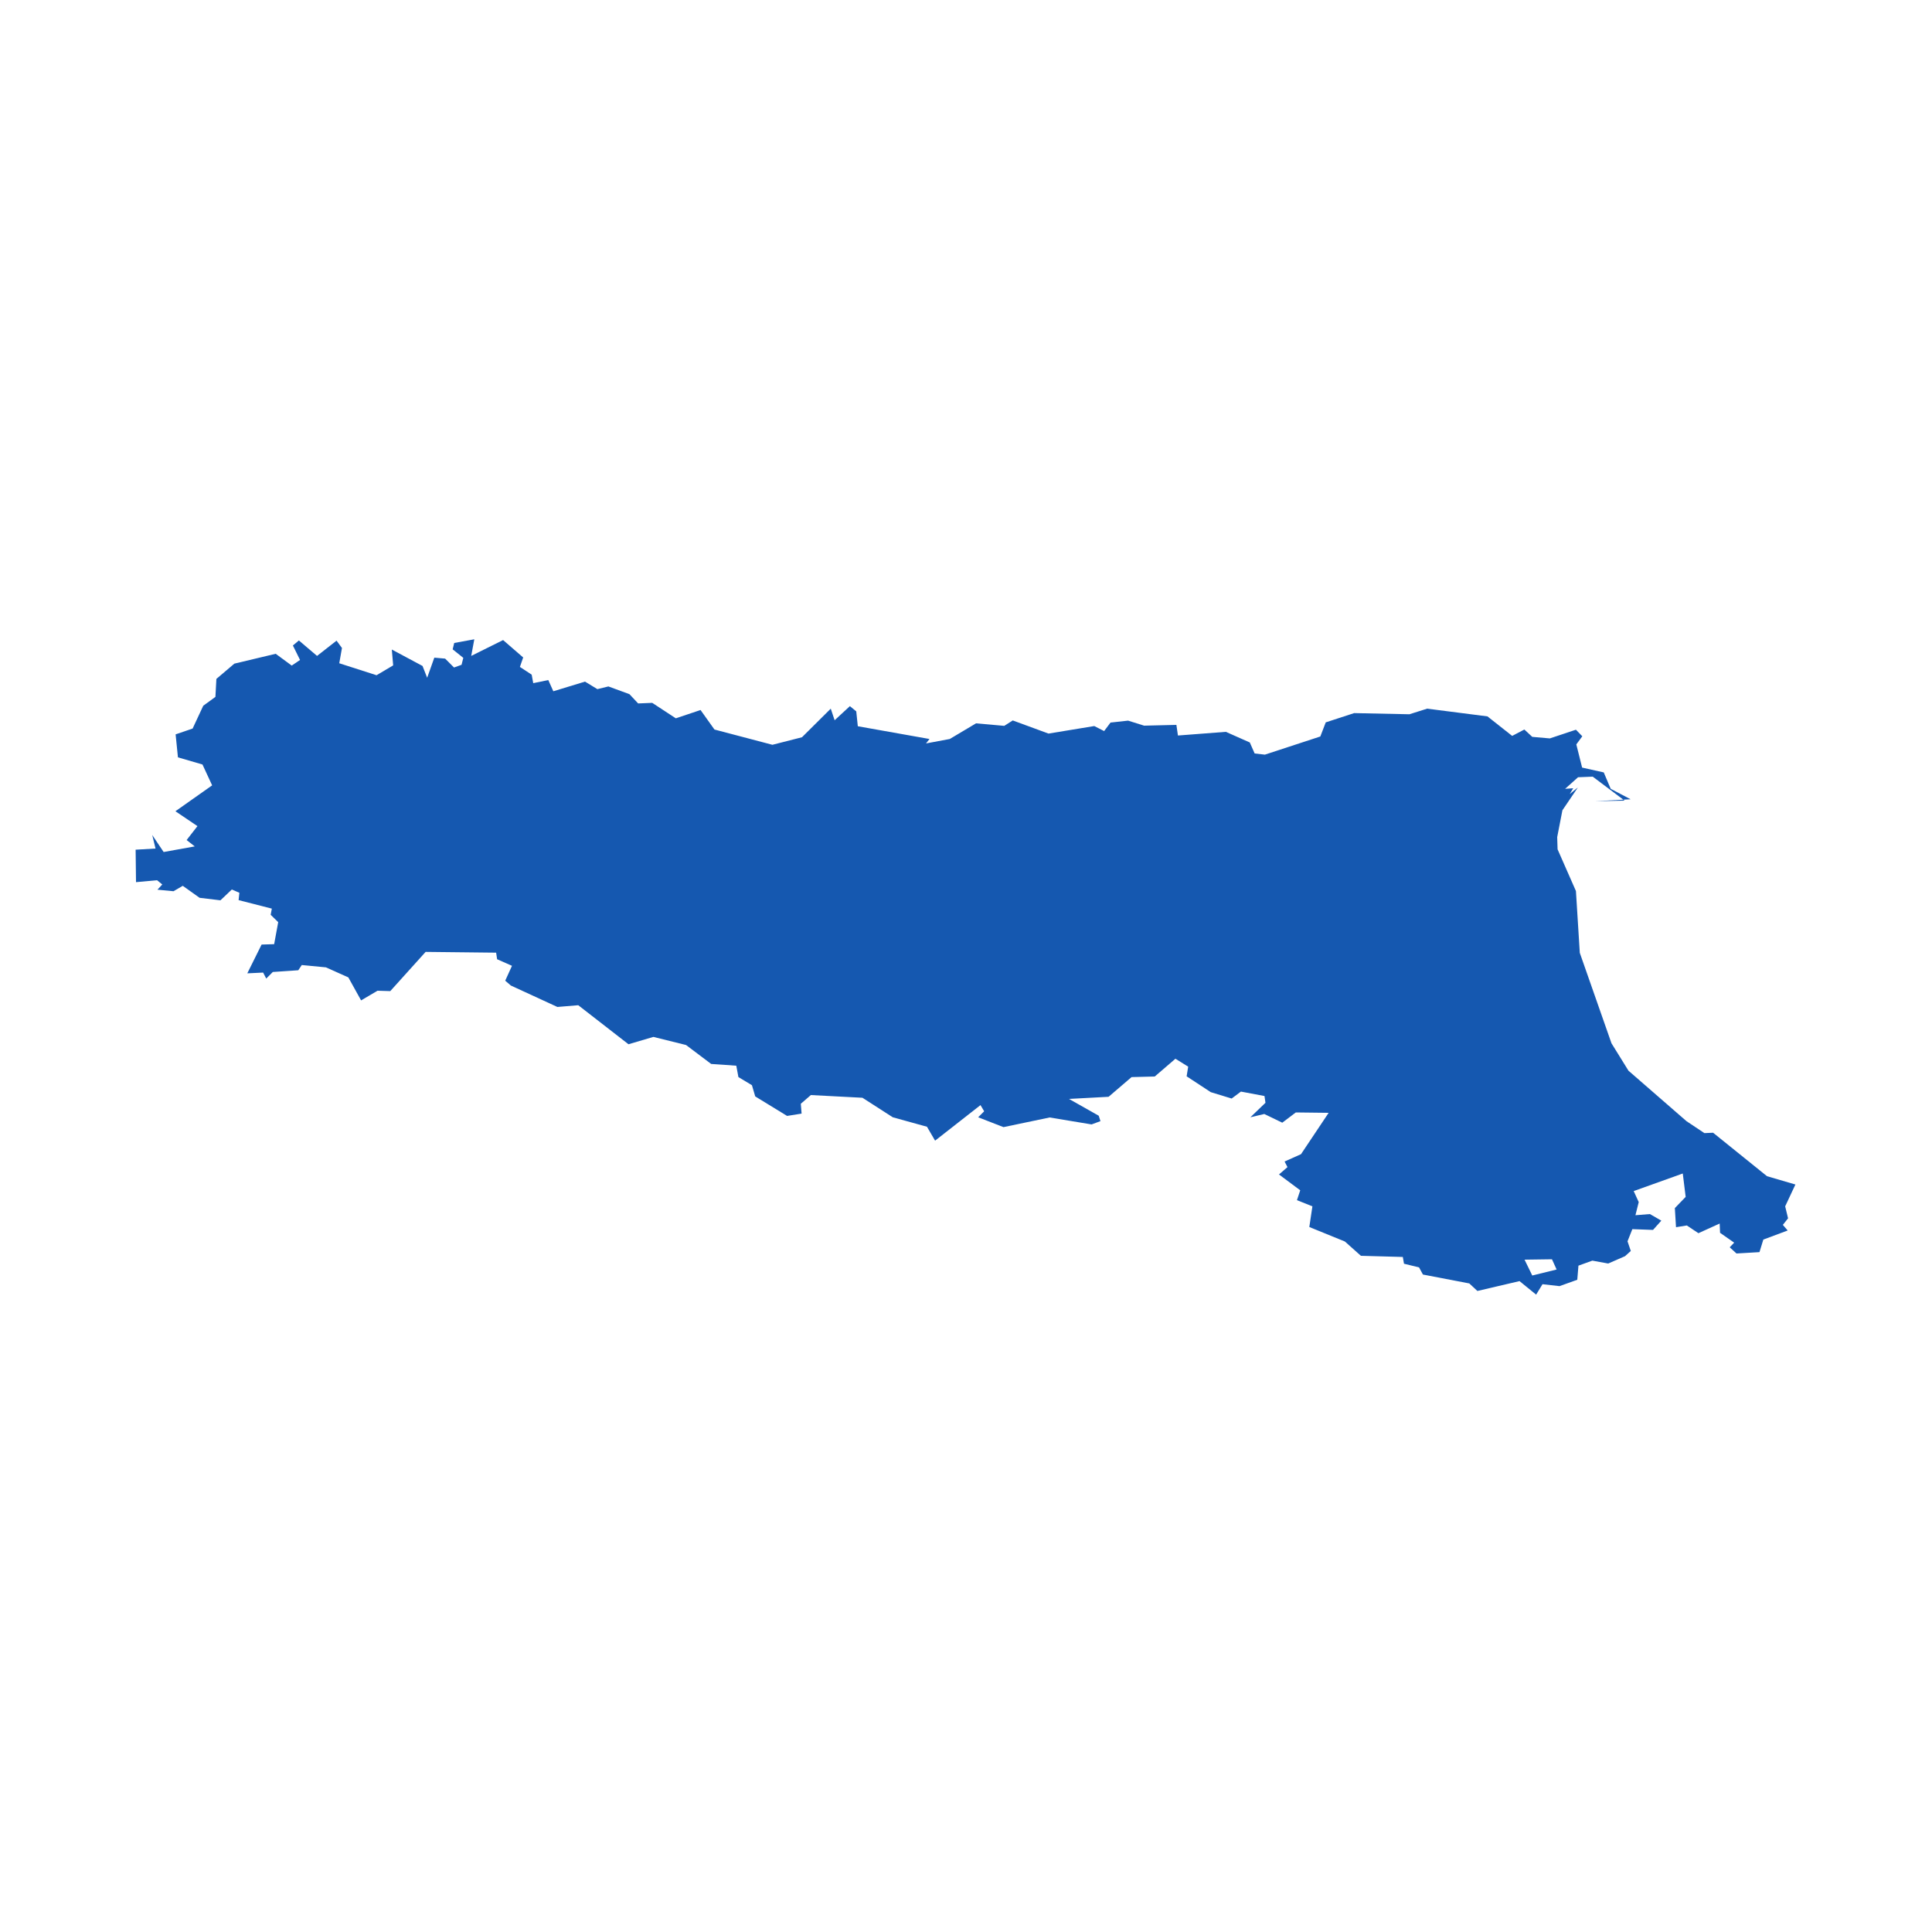
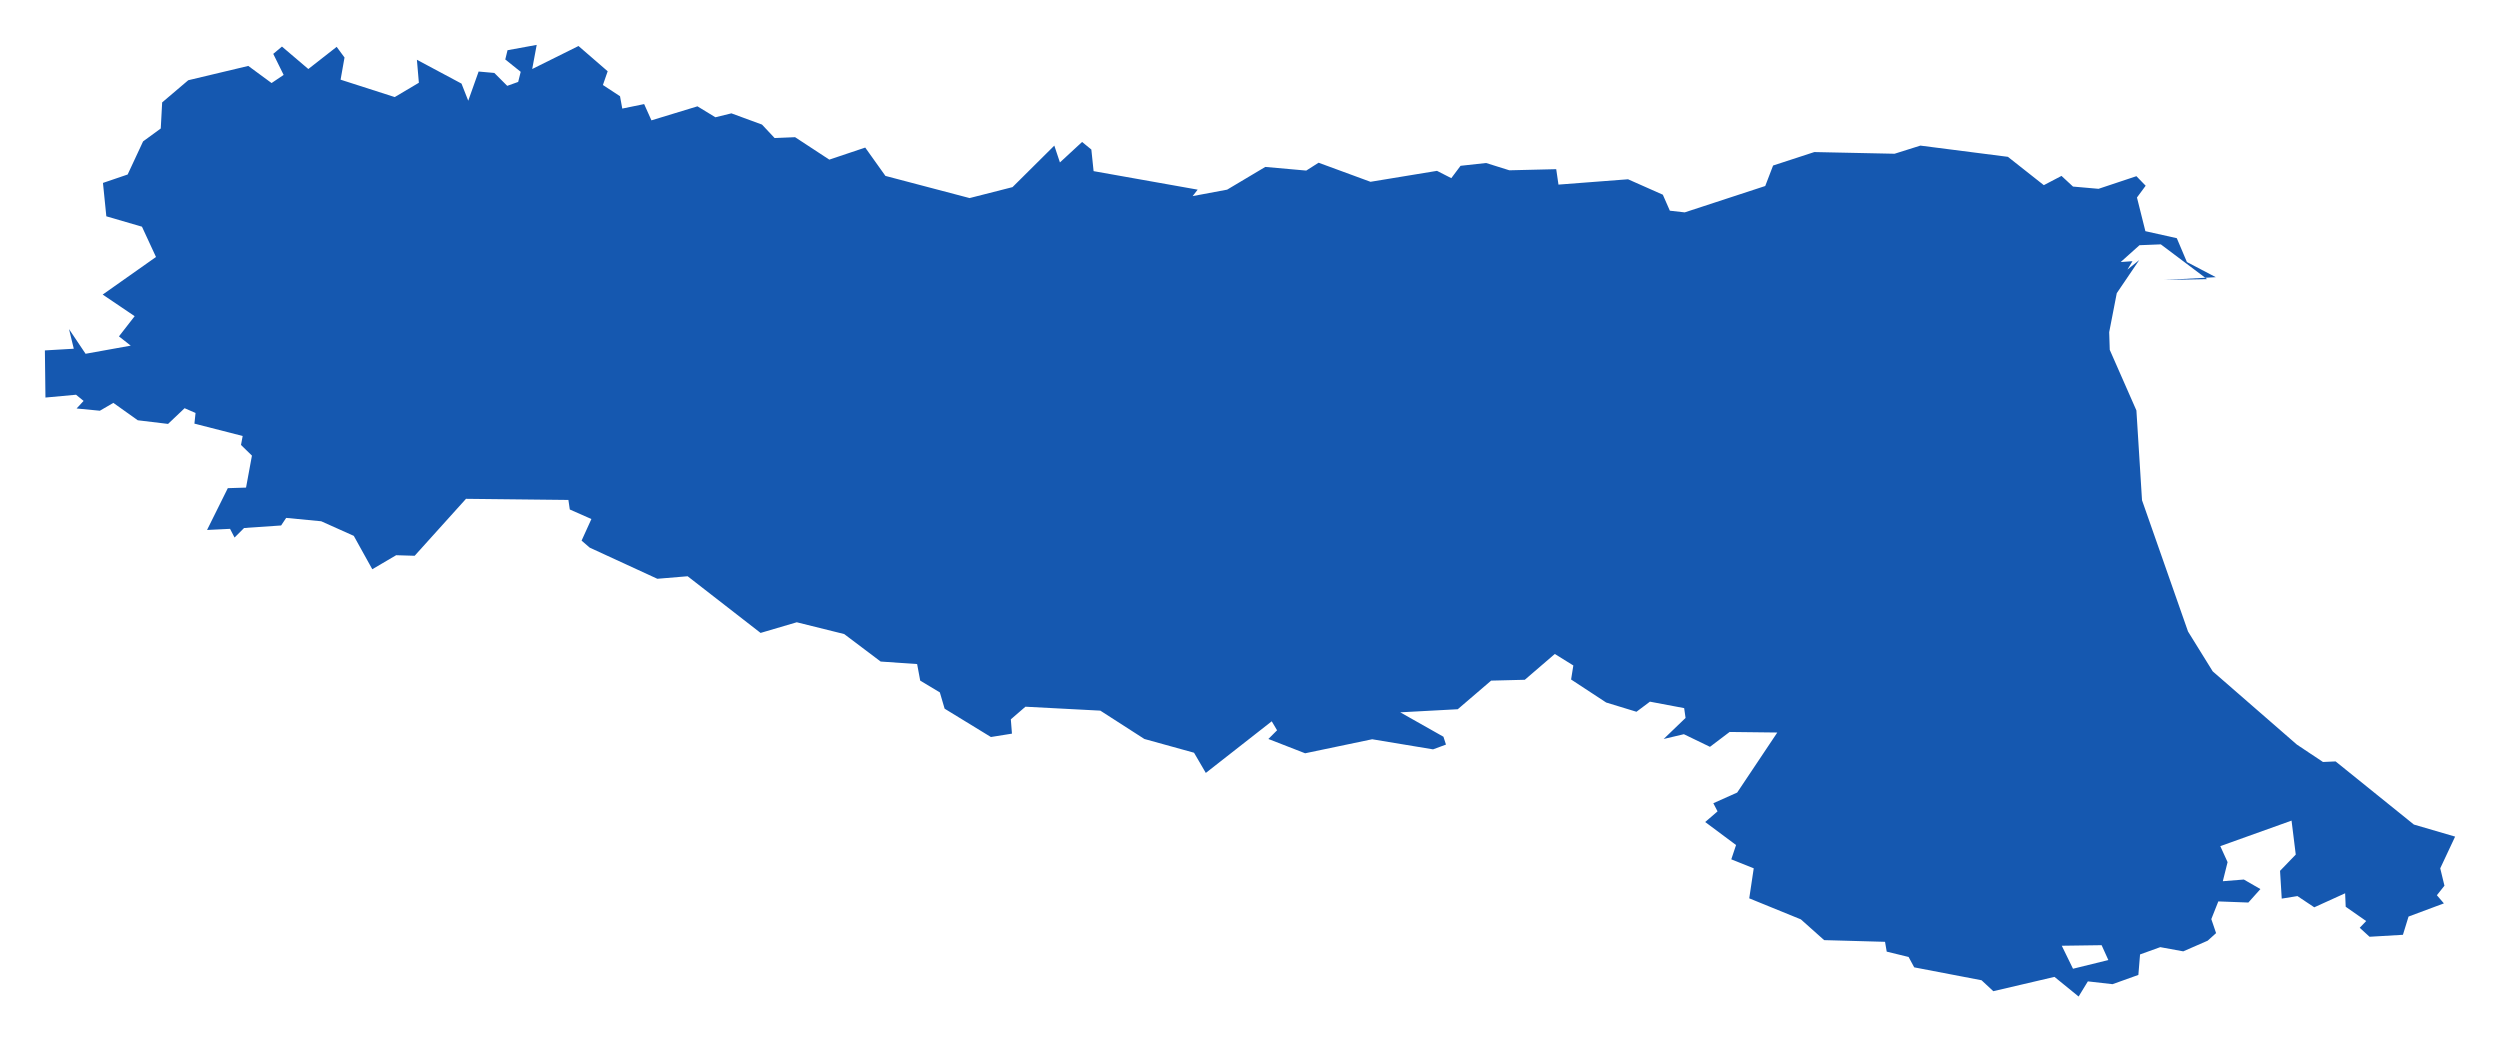
- <svg xmlns="http://www.w3.org/2000/svg" viewBox="0 0 100 100" role="img" aria-label="Profilo dell'Emilia-Romagna">
+ <svg xmlns="http://www.w3.org/2000/svg" viewBox="5.42 31.49 89.11 37.12" role="img" aria-label="Profilo dell'Emilia-Romagna">
  <path d="M 9.45 43.51 L 9.20 43.58 L 9.45 43.51 Z M 24.39 33.95 L 26.04 33.13 L 27.08 34.03 L 26.91 34.52 L 27.52 34.92 L 27.60 35.36 L 28.38 35.20 L 28.64 35.78 L 30.28 35.28 L 30.92 35.67 L 31.49 35.53 L 32.58 35.93 L 33.03 36.41 L 33.76 36.38 L 34.98 37.18 L 36.26 36.75 L 36.98 37.76 L 39.98 38.55 L 41.51 38.16 L 43.00 36.68 L 43.20 37.28 L 43.99 36.55 L 44.32 36.82 L 44.40 37.59 L 48.11 38.25 L 47.93 38.48 L 49.16 38.25 L 50.52 37.44 L 51.98 37.57 L 52.42 37.29 L 54.27 37.97 L 56.64 37.58 L 57.15 37.84 L 57.48 37.40 L 58.39 37.30 L 59.22 37.56 L 60.89 37.52 L 60.97 38.07 L 63.45 37.88 L 64.69 38.43 L 64.94 39.00 L 65.47 39.06 L 68.34 38.12 L 68.62 37.39 L 70.09 36.91 L 72.95 36.97 L 73.87 36.68 L 76.99 37.08 L 78.27 38.09 L 78.90 37.76 L 79.31 38.14 L 80.22 38.22 L 81.57 37.77 L 81.90 38.11 L 81.59 38.53 L 81.89 39.73 L 83.01 39.98 L 83.37 40.83 L 84.40 41.37 L 82.56 41.47 L 84.09 41.44 L 82.44 40.20 L 81.68 40.23 L 81.01 40.83 L 81.43 40.80 L 81.25 41.10 L 81.67 40.76 L 80.87 41.94 L 80.60 43.33 L 80.62 43.96 L 81.57 46.12 L 81.77 49.32 L 83.41 54.00 L 84.29 55.42 L 87.29 58.03 L 88.22 58.65 L 88.67 58.63 L 91.46 60.88 L 92.93 61.31 L 92.40 62.44 L 92.55 63.06 L 92.28 63.40 L 92.53 63.69 L 91.27 64.16 L 91.07 64.81 L 89.88 64.88 L 89.53 64.56 L 89.76 64.32 L 89.03 63.81 L 89.01 63.33 L 87.91 63.83 L 87.31 63.43 L 86.75 63.52 L 86.69 62.53 L 87.25 61.95 L 87.10 60.74 L 84.56 61.65 L 84.82 62.22 L 84.65 62.90 L 85.40 62.84 L 85.99 63.18 L 85.56 63.66 L 84.49 63.62 L 84.24 64.25 L 84.41 64.75 L 84.11 65.02 L 83.24 65.40 L 82.42 65.25 L 81.70 65.51 L 81.64 66.24 L 80.72 66.57 L 79.84 66.47 L 79.51 67.01 L 78.65 66.31 L 76.47 66.82 L 76.05 66.43 L 73.65 65.97 L 73.45 65.60 L 72.67 65.41 L 72.61 65.06 L 70.44 65.00 L 69.61 64.26 L 67.77 63.51 L 67.93 62.44 L 67.13 62.12 L 67.30 61.61 L 66.20 60.79 L 66.64 60.41 L 66.49 60.12 L 67.34 59.74 L 68.77 57.60 L 67.07 57.58 L 66.37 58.11 L 65.44 57.66 L 64.72 57.83 L 65.50 57.08 L 65.45 56.73 L 64.23 56.50 L 63.75 56.86 L 62.67 56.53 L 61.42 55.71 L 61.50 55.21 L 60.84 54.80 L 59.77 55.72 L 58.57 55.75 L 57.38 56.77 L 55.33 56.88 L 56.87 57.75 L 56.96 58.03 L 56.50 58.20 L 54.33 57.84 L 51.94 58.34 L 50.63 57.83 L 50.94 57.52 L 50.75 57.20 L 48.40 59.04 L 47.98 58.32 L 46.21 57.83 L 44.64 56.82 L 41.97 56.68 L 41.45 57.13 L 41.49 57.64 L 40.74 57.76 L 39.09 56.75 L 38.92 56.17 L 38.22 55.75 L 38.11 55.16 L 36.81 55.07 L 35.51 54.09 L 33.82 53.67 L 32.53 54.05 L 29.93 52.03 L 28.85 52.12 L 26.44 51.01 L 26.15 50.76 L 26.50 49.99 L 25.73 49.65 L 25.68 49.31 L 22.03 49.27 L 20.20 51.30 L 19.54 51.28 L 18.69 51.78 L 18.03 50.59 L 16.87 50.07 L 15.62 49.95 L 15.44 50.22 L 14.12 50.31 L 13.78 50.65 L 13.62 50.34 L 12.80 50.38 L 13.54 48.89 L 14.19 48.87 L 14.40 47.73 L 14.01 47.35 L 14.07 47.03 L 12.35 46.59 L 12.39 46.21 L 12.00 46.04 L 11.41 46.60 L 10.33 46.47 L 9.46 45.85 L 8.98 46.13 L 8.15 46.05 L 8.40 45.78 L 8.13 45.56 L 7.04 45.66 L 7.02 43.98 L 8.05 43.92 L 7.88 43.22 L 8.47 44.10 L 10.08 43.81 L 9.66 43.48 L 10.22 42.76 L 9.08 41.99 L 10.98 40.65 L 10.48 39.57 L 9.21 39.20 L 9.09 38.01 L 9.97 37.71 L 10.52 36.53 L 11.15 36.07 L 11.20 35.14 L 12.13 34.35 L 14.27 33.84 L 15.10 34.45 L 15.53 34.16 L 15.16 33.41 L 15.47 33.15 L 16.41 33.95 L 17.42 33.16 L 17.70 33.54 L 17.56 34.33 L 19.49 34.95 L 20.35 34.44 L 20.28 33.62 L 21.87 34.47 L 22.11 35.08 L 22.48 34.04 L 23.04 34.09 L 23.50 34.55 L 23.89 34.41 L 23.98 34.05 L 23.43 33.61 L 23.51 33.28 L 24.55 33.09 L 24.39 33.95 Z M 78.91 65.20 L 79.31 66.02 L 80.57 65.71 L 80.33 65.18 L 78.91 65.20 Z" fill="#1558b0" fill-rule="evenodd" />
</svg>
